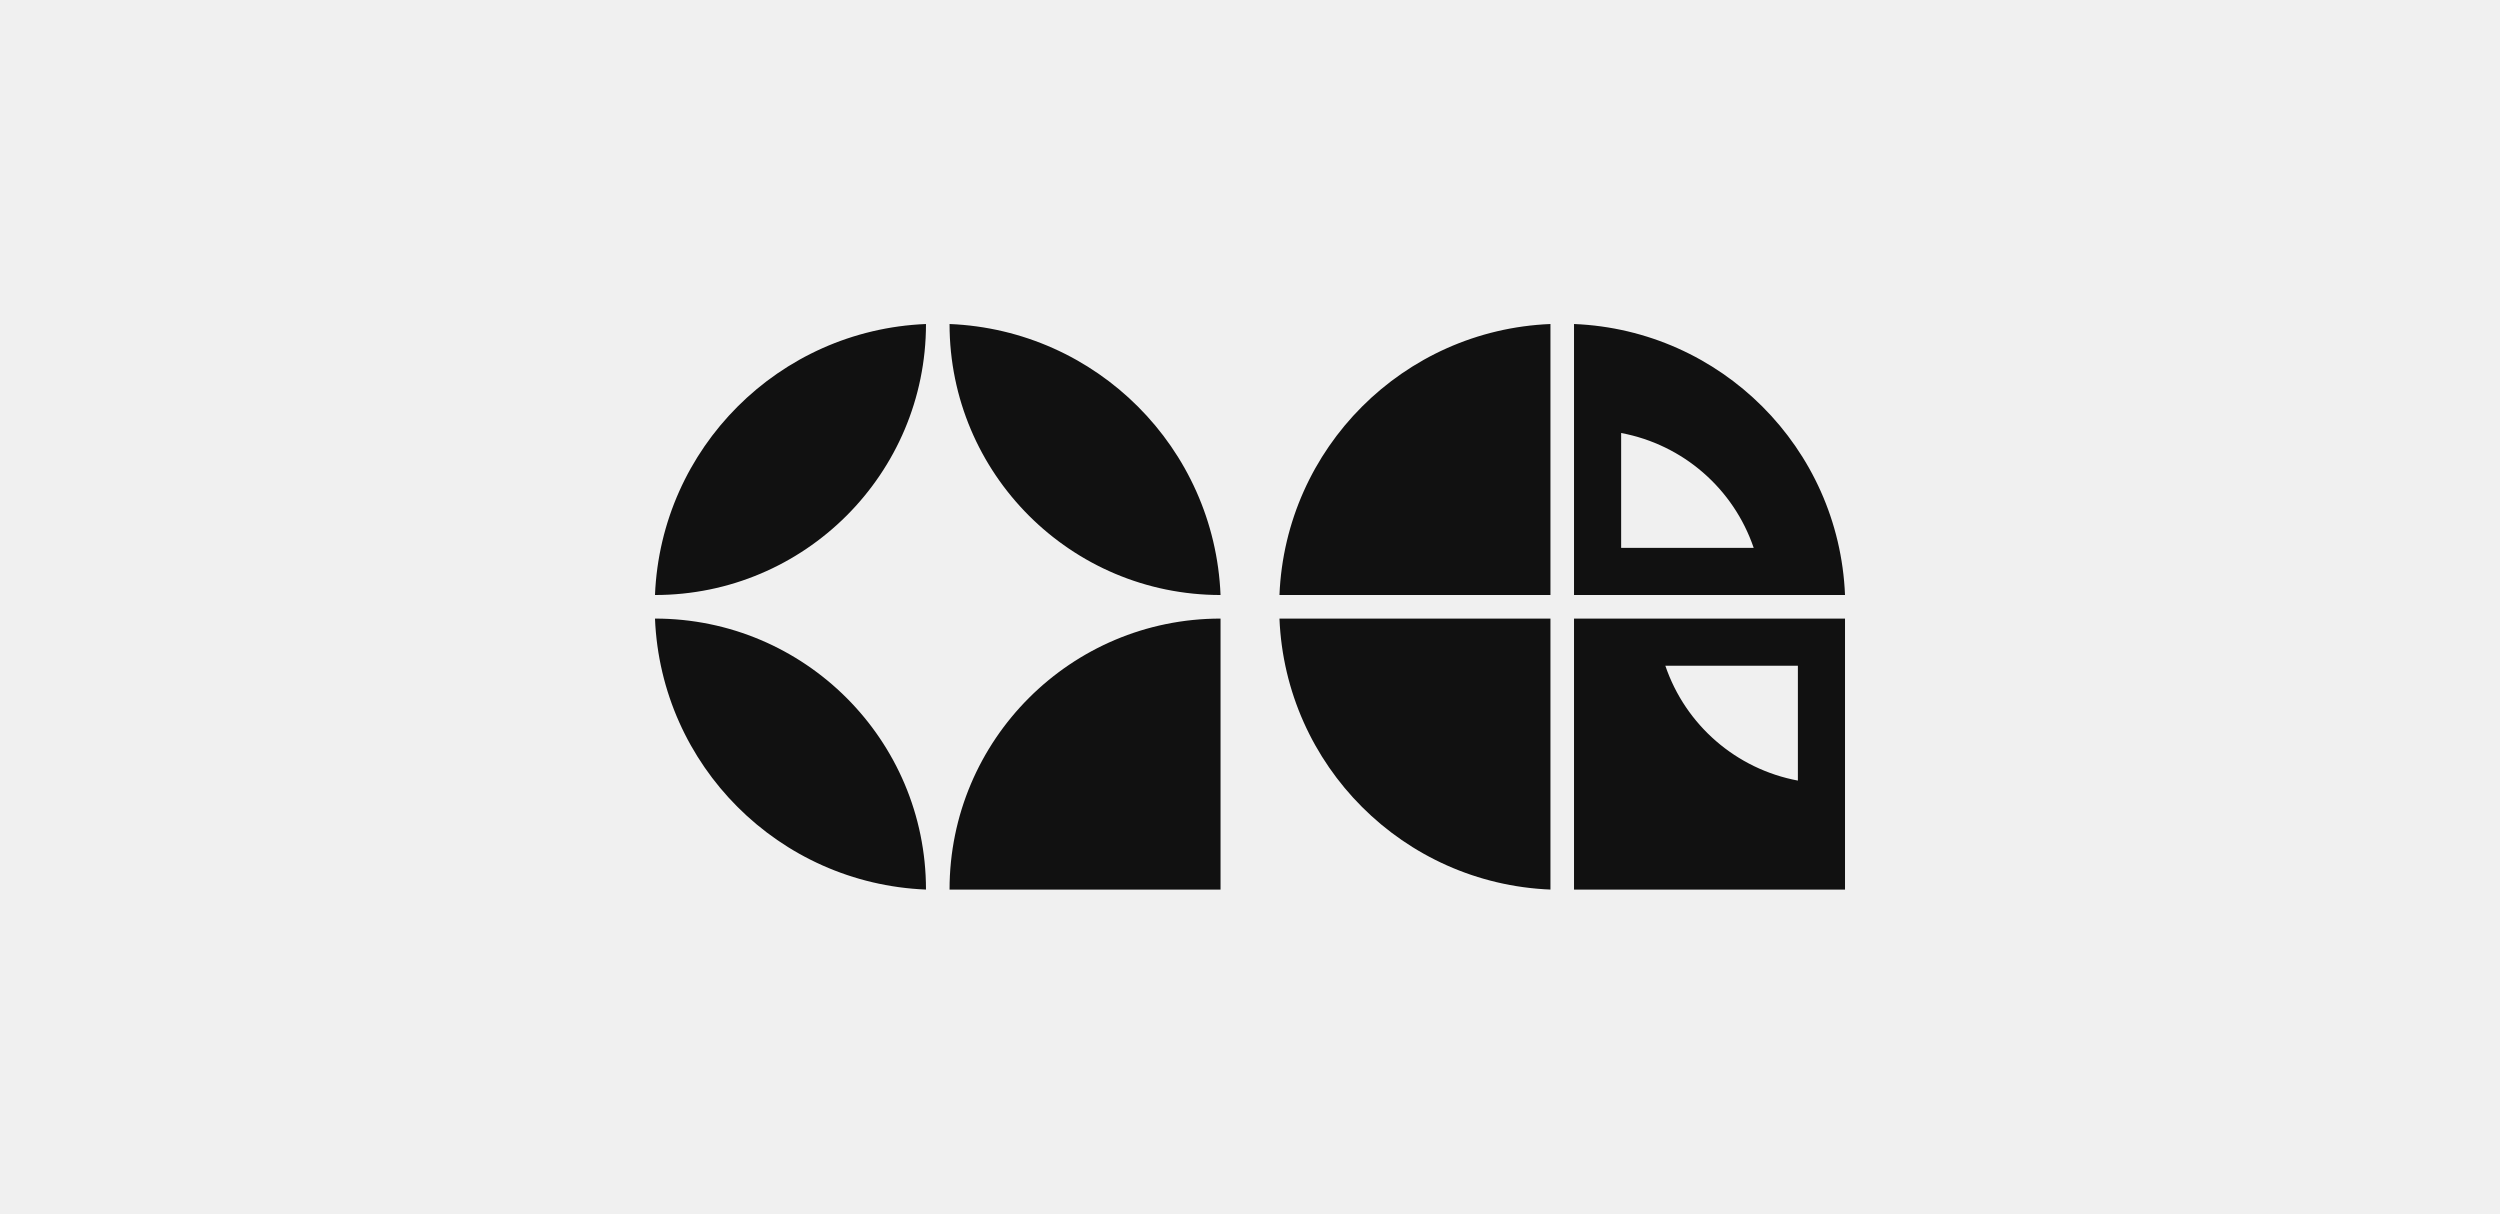
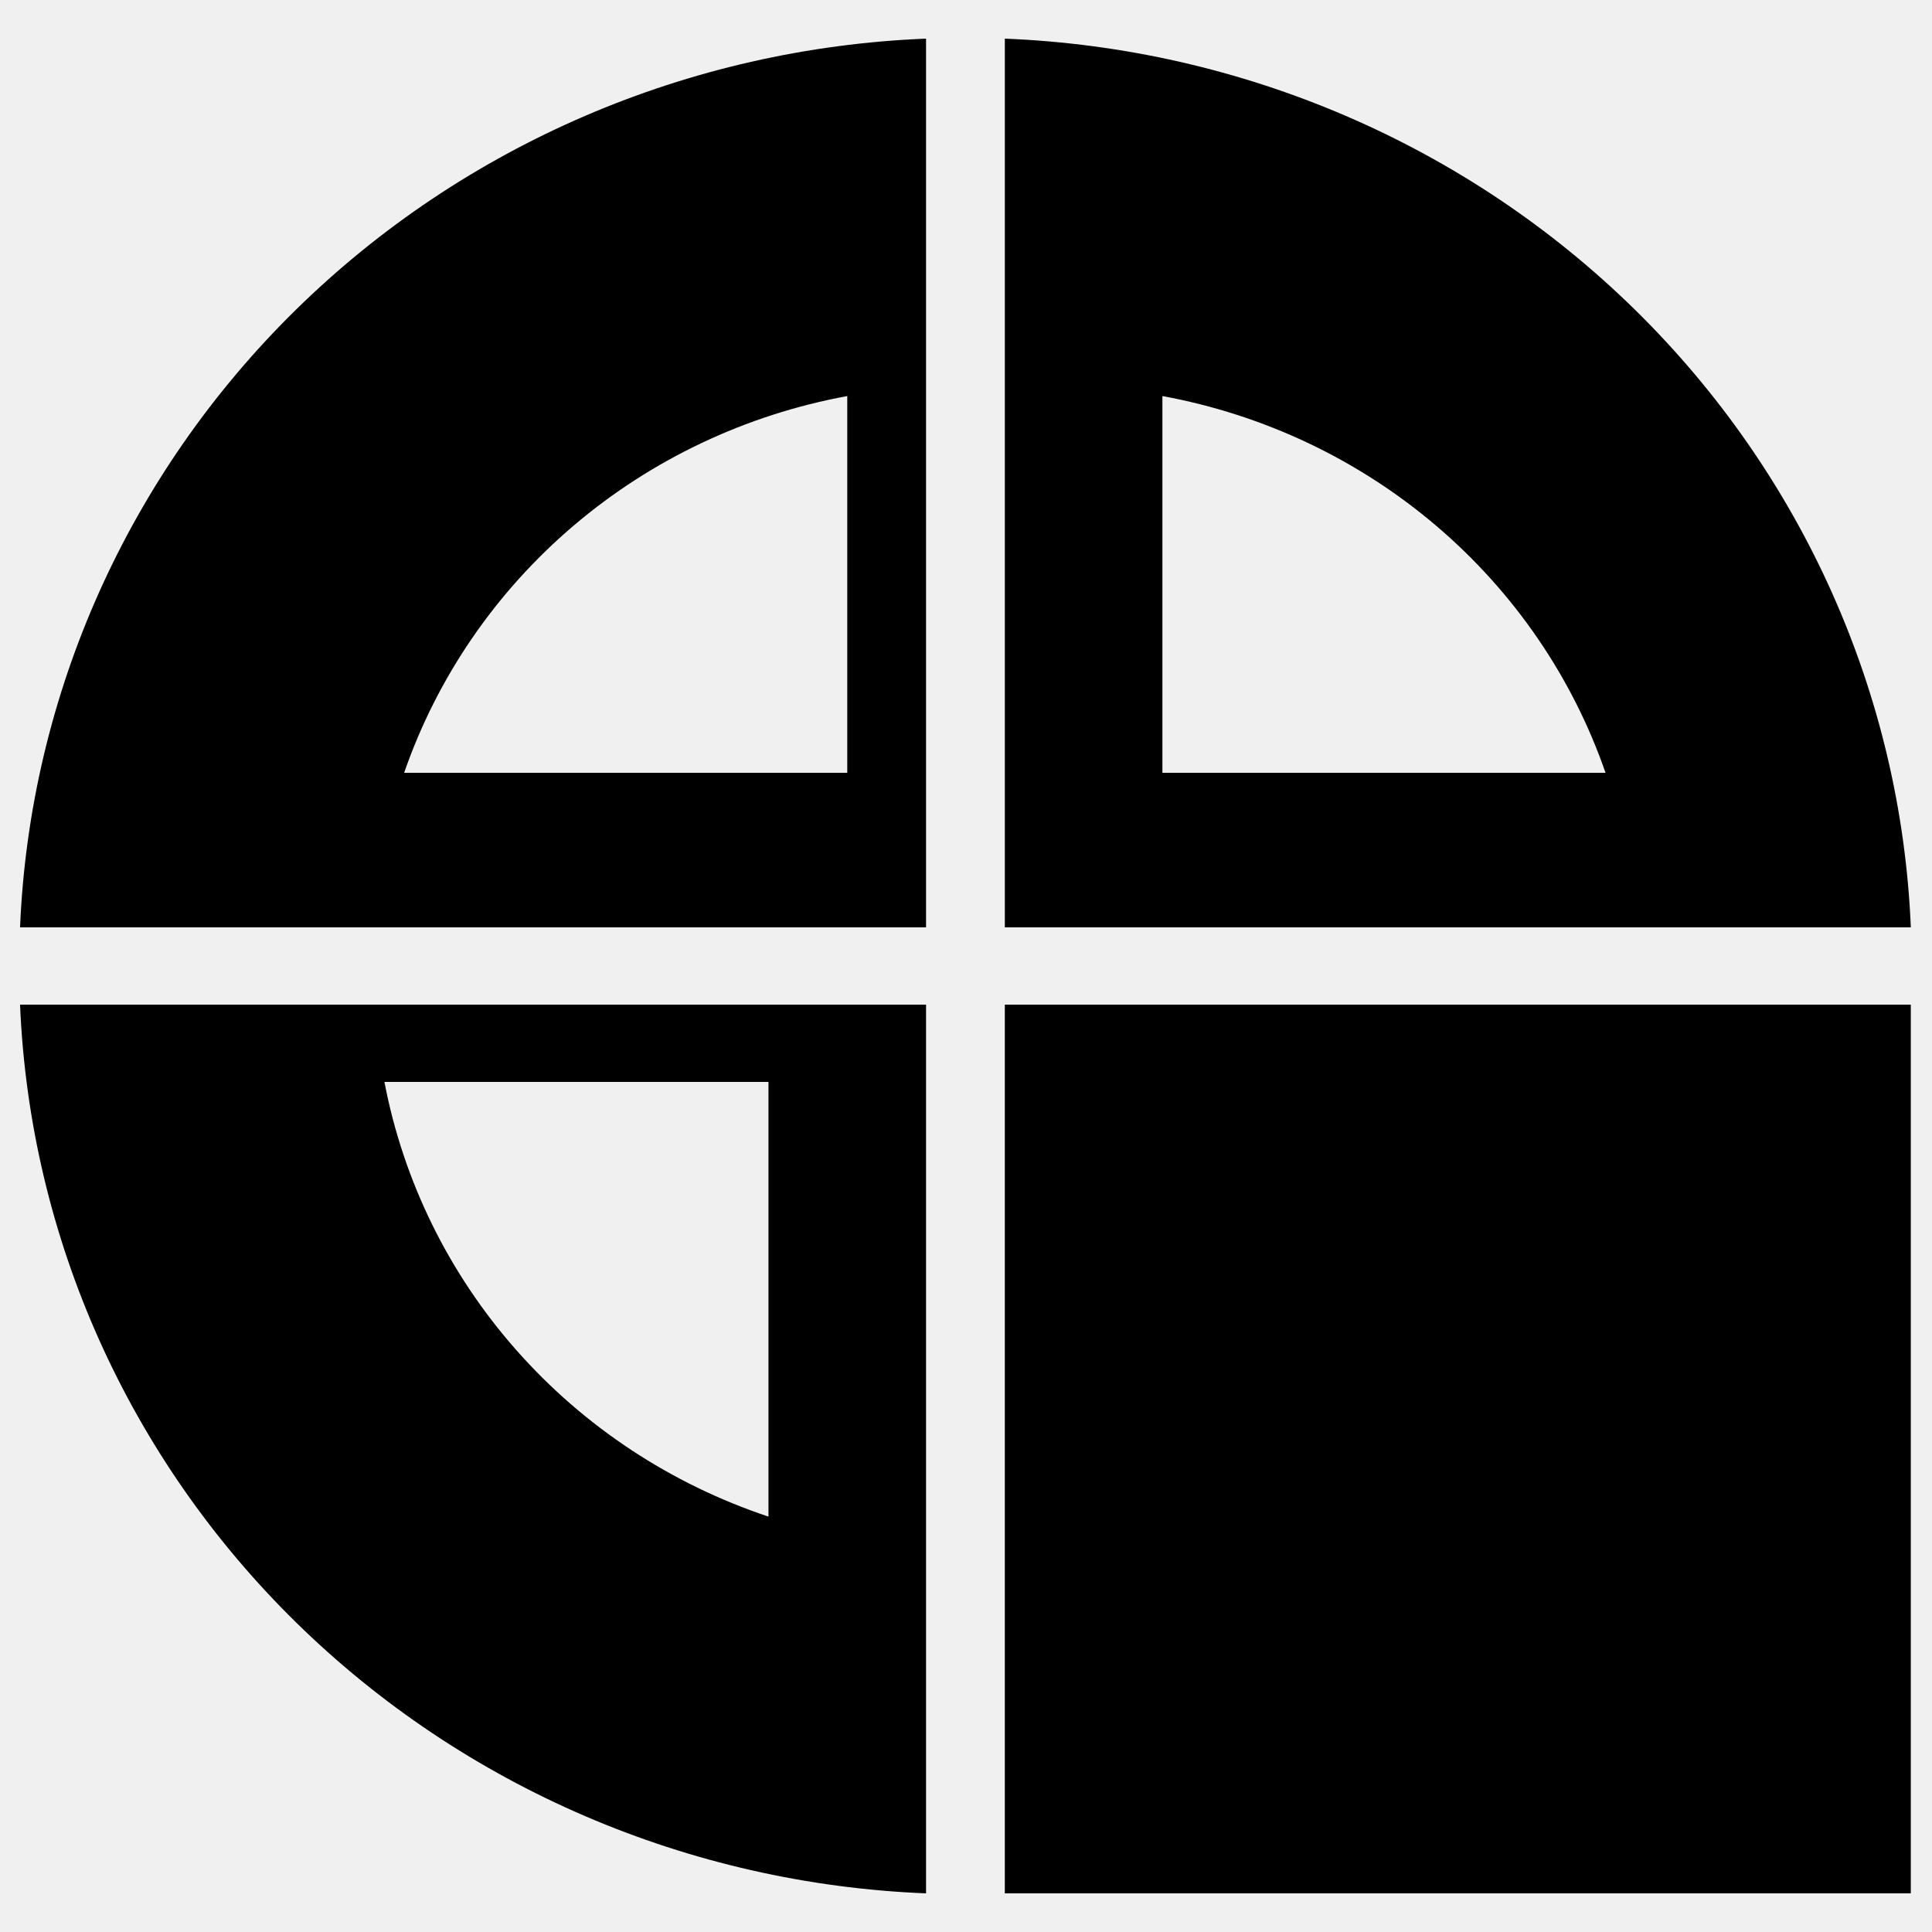
- <svg xmlns="http://www.w3.org/2000/svg" width="412" height="200" viewBox="0 -106 412 412">
-   <path fill="#111111" fill-rule="evenodd" d="M96 4A96 96 0 0 0 4 96A92 92 0 0 0 96 4Z M104 4A96 96 0 0 1 196 96A92 92 0 0 1 104 4Z M4 104A96 96 0 0 0 96 196A92 92 0 0 0 4 104Z M104 196H196V104A92 92 0 0 0 104 196Z M308 4A96 96 0 0 0 216 96H308Z M316 4A96 96 0 0 1 408 96H316Z M332 41V80H377A59 59 0 0 0 332 41Z M216 104H308V196A96 96 0 0 1 216 104Z M316 104H408V196H316Z M392 120H347A59 59 0 0 0 392 159Z" />
+ <svg xmlns="http://www.w3.org/2000/svg" viewBox="0.5 0 50 50">
+   <style>
+     path { fill: #000; }
+     @media (prefers-color-scheme: dark) {
+       path { fill: #fff; }
+     }
+   </style>
+   <path fill-rule="evenodd" d="M24.466 1V24L1.019 24C1.27 17.979 3.821 12.271 8.165 8.009C12.509 3.748 18.328 1.246 24.466 1ZM22.427 10.25V20L10.959 20C11.817 17.523 13.332 15.315 15.347 13.602C17.362 11.888 19.806 10.732 22.427 10.25Z" />
+   <path fill-rule="evenodd" d="M26.505 1C32.643 1.246 38.462 3.748 42.806 8.009C47.15 12.271 49.701 17.979 49.952 24H26.505V1ZM30.583 10.25V20H42.051C41.193 17.523 39.678 15.315 37.663 13.602C35.647 11.888 33.204 10.732 30.583 10.25Z" />
+   <path fill-rule="evenodd" d="M1.019 26H24.466V49C18.328 48.754 12.509 46.252 8.165 41.991C3.821 37.729 1.27 32.021 1.019 26ZM10.449 28H20.388V39.25C17.863 38.408 15.612 36.922 13.866 34.945C12.119 32.968 10.94 30.571 10.449 28Z" />
+   <path fill-rule="evenodd" d="M26.505 26H49.951V49H26.505V26Z" />
</svg>
